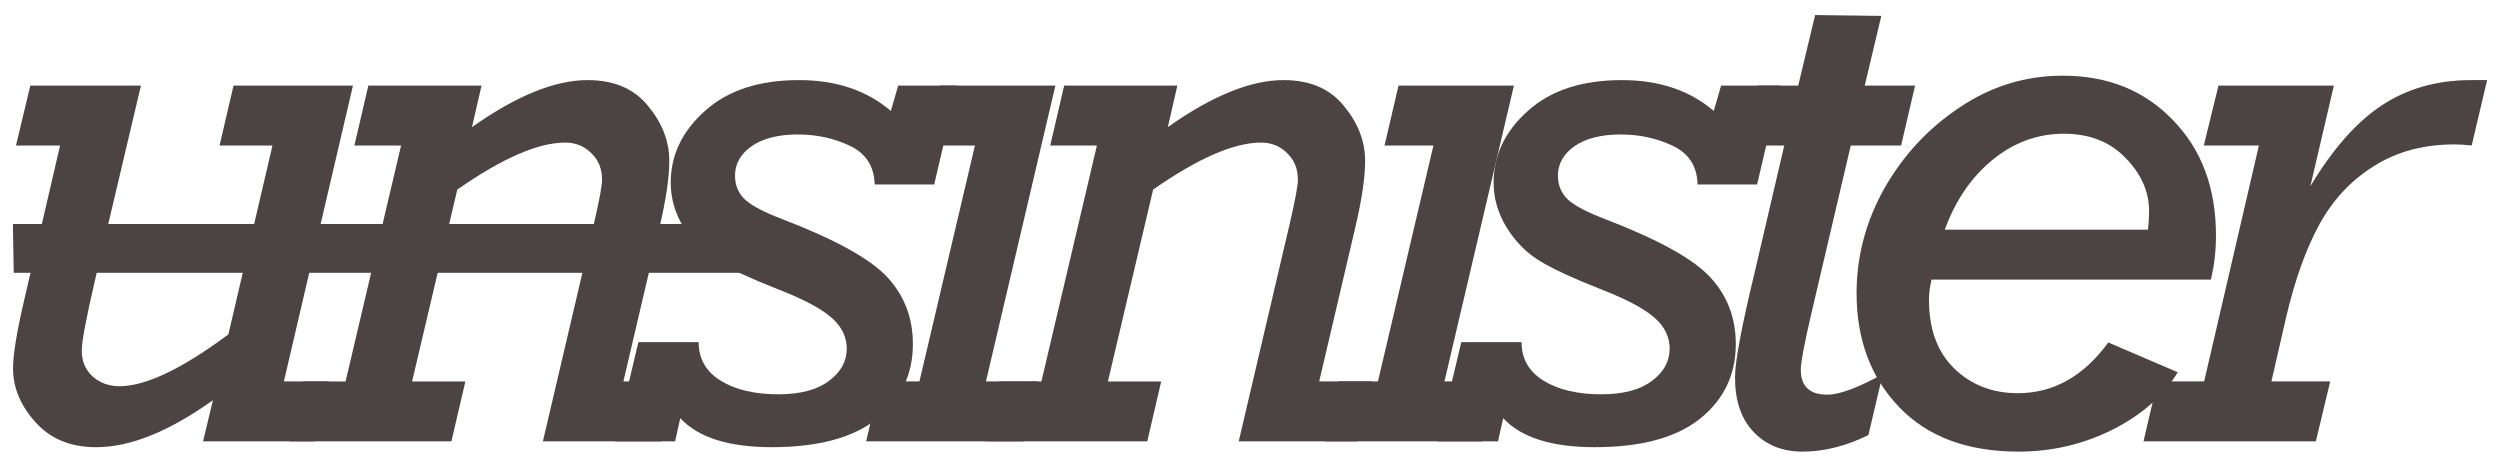
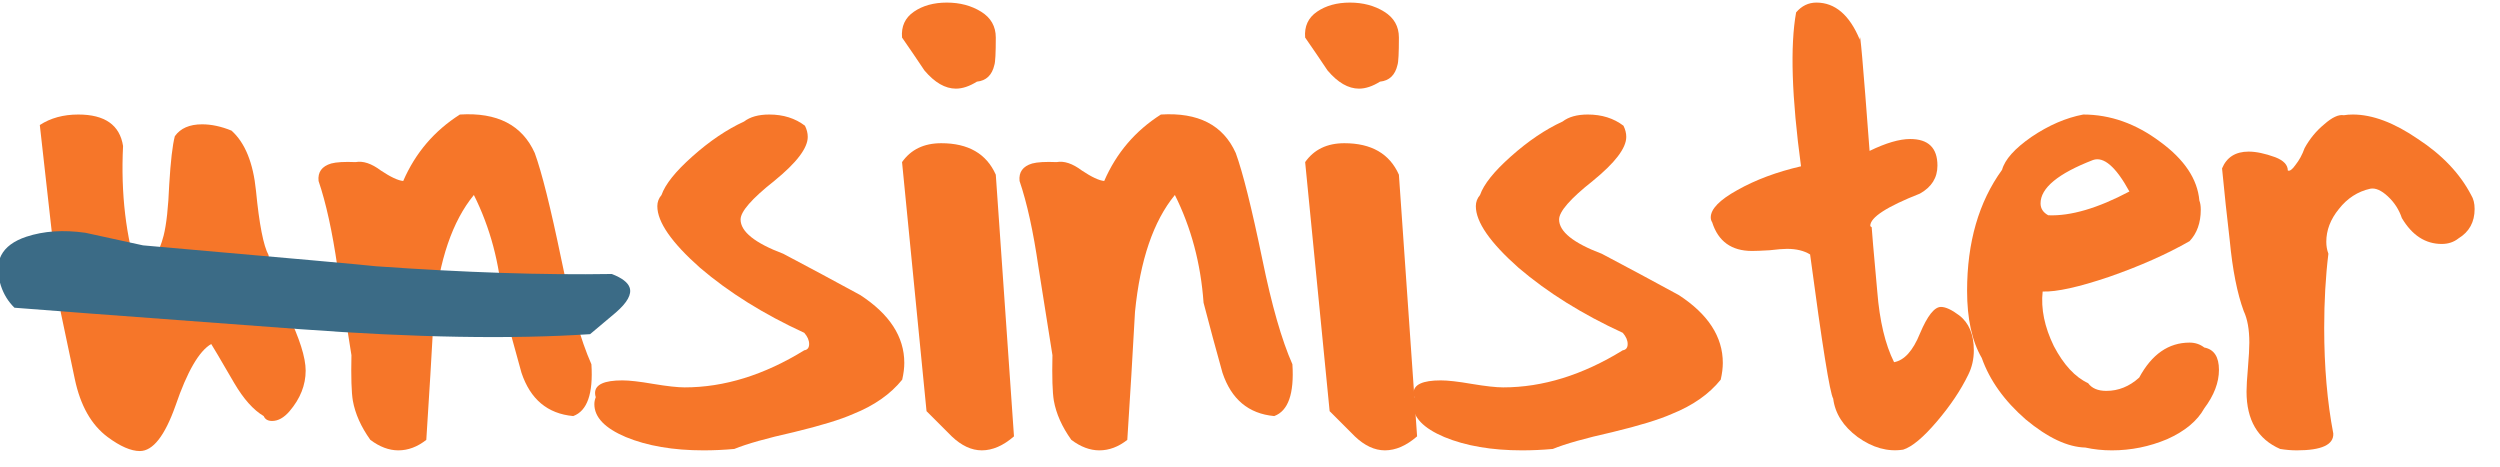
<svg xmlns="http://www.w3.org/2000/svg" width="75mm" height="14mm" viewBox="0 0 75 14" version="1.1" id="svg8">
  <defs id="defs2" />
  <g id="layer1" transform="translate(0,-283)">
    <path style="fill:none;fill-rule:evenodd;stroke:none;stroke-width:0.265px;stroke-linecap:butt;stroke-linejoin:miter;stroke-opacity:1" d="m 17.481,85.428 20.789,-1.512 0.378,1.512 -8.41,0.378 -8.126,1.323 -4.252,-0.189 z" id="path4546" />
-     <g id="g4557" clip-path="none" style="fill:#4c4344;fill-opacity:1" transform="translate(-0.7922029,279.4889)">
-       <g aria-label="unsinister" transform="matrix(0.2645833,0,0,0.2645833,-17.54822,-73.36079)" style="font-style:normal;font-variant:normal;font-weight:normal;font-stretch:normal;font-size:40px;line-height:125%;font-family:Rockwell;-inkscape-font-specification:Rockwell;letter-spacing:0px;word-spacing:0px;fill:#4c4344;fill-opacity:1;stroke:none;stroke-width:1px;stroke-linecap:butt;stroke-linejoin:miter;stroke-opacity:1" id="flowRoot4504">
-         <path d="m 101.507,333.788 h 5.083 l -1.583,6.792 H 92.34 l 1.125,-4.667 q -7.458,5.333 -13.25,5.333 -4.333,0 -6.875,-2.833 -2.542,-2.833 -2.542,-6.083 0,-2.458 1.375,-8.25 l 3.958,-17.042 h -5 l 1.625,-6.792 h 12.542 l -5.167,21.875 q -1.542,6.625 -1.542,8.167 0,1.792 1.208,2.917 1.25,1.125 3.083,1.125 4.417,0 12.333,-5.875 l 5,-21.417 h -6 l 1.583,-6.792 h 13.542 z" style="font-style:italic;font-variant:normal;font-weight:normal;font-stretch:normal;font-size:85.333px;line-height:125%;font-family:Rockwell;-inkscape-font-specification:'Rockwell Italic';letter-spacing:-9.59px;fill:#4c4344;fill-opacity:1" id="path4684" />
-         <path d="m 111.083,300.246 h 12.833 l -1.083,4.708 q 7.542,-5.333 13.125,-5.333 4.458,0 6.833,2.917 2.417,2.917 2.417,6.25 0,2.792 -1.125,7.583 l -4.083,17.417 h 5.958 l -1.625,6.792 h -13.458 l 5.792,-24.708 q 0.917,-3.958 0.917,-4.958 0,-1.833 -1.208,-3 -1.208,-1.208 -2.958,-1.208 -4.625,0 -12.25,5.333 l -5.125,21.75 h 6.042 l -1.583,6.792 h -18.375 l 1.583,-6.792 h 4.792 l 6.292,-26.75 h -5.292 z" style="font-style:italic;font-variant:normal;font-weight:normal;font-stretch:normal;font-size:85.333px;line-height:125%;font-family:Rockwell;-inkscape-font-specification:'Rockwell Italic';letter-spacing:-9.59px;fill:#4c4344;fill-opacity:1" id="path4686" />
-         <path d="m 141.702,329.33 h 6.833 q 0,2.833 2.5,4.375 2.5,1.542 6.542,1.542 3.708,0 5.708,-1.5 2.042,-1.5 2.042,-3.667 0,-2.042 -1.75,-3.542 -1.75,-1.542 -6.167,-3.25 -4.458,-1.75 -6.75,-3.125 -2.292,-1.375 -3.792,-3.792 -1.5,-2.417 -1.5,-5.125 0,-4.667 3.875,-8.125 3.875,-3.5 10.667,-3.5 6.333,0 10.417,3.5 l 0.833,-2.875 h 6.708 l -2.625,11.208 h -6.75 q -0.083,-3.083 -2.792,-4.375 -2.708,-1.292 -5.917,-1.292 -3.333,0 -5.25,1.333 -1.875,1.333 -1.875,3.333 0,1.625 1.125,2.708 1.125,1.042 4.292,2.25 9,3.458 11.875,6.583 2.875,3.125 2.875,7.542 0,5.25 -4.083,8.5 -4.042,3.208 -11.917,3.208 -7.333,0 -10.375,-3.292 l -0.583,2.625 h -6.833 z" style="font-style:italic;font-variant:normal;font-weight:normal;font-stretch:normal;font-size:85.333px;line-height:125%;font-family:Rockwell;-inkscape-font-specification:'Rockwell Italic';letter-spacing:-9.59px;fill:#4c4344;fill-opacity:1" id="path4688" />
-         <path d="m 173.57,333.788 6.292,-26.75 h -5.542 l 1.583,-6.792 h 13.083 l -7.875,33.542 h 5.875 l -1.583,6.792 h -17.875 l 1.583,-6.792 z" style="font-style:italic;font-variant:normal;font-weight:normal;font-stretch:normal;font-size:85.333px;line-height:125%;font-family:Rockwell;-inkscape-font-specification:'Rockwell Italic';letter-spacing:-9.59px;fill:#4c4344;fill-opacity:1" id="path4690" />
-         <path d="m 189.98,300.246 h 12.833 l -1.083,4.708 q 7.542,-5.333 13.125,-5.333 4.458,0 6.833,2.917 2.417,2.917 2.417,6.25 0,2.792 -1.125,7.583 l -4.083,17.417 h 5.958 l -1.625,6.792 h -13.458 l 5.792,-24.708 q 0.917,-3.958 0.917,-4.958 0,-1.833 -1.208,-3 -1.208,-1.208 -2.958,-1.208 -4.625,0 -12.25,5.333 l -5.125,21.75 h 6.042 l -1.583,6.792 h -18.375 l 1.583,-6.792 h 4.792 l 6.292,-26.75 h -5.292 z" style="font-style:italic;font-variant:normal;font-weight:normal;font-stretch:normal;font-size:85.333px;line-height:125%;font-family:Rockwell;-inkscape-font-specification:'Rockwell Italic';letter-spacing:-9.59px;fill:#4c4344;fill-opacity:1" id="path4692" />
-         <path d="m 225.557,333.788 6.292,-26.75 h -5.542 l 1.583,-6.792 h 13.083 l -7.875,33.542 h 5.875 l -1.583,6.792 h -17.875 l 1.583,-6.792 z" style="font-style:italic;font-variant:normal;font-weight:normal;font-stretch:normal;font-size:85.333px;line-height:125%;font-family:Rockwell;-inkscape-font-specification:'Rockwell Italic';letter-spacing:-9.59px;fill:#4c4344;fill-opacity:1" id="path4694" />
-         <path d="m 235.008,329.33 h 6.833 q 0,2.833 2.5,4.375 2.5,1.542 6.542,1.542 3.708,0 5.708,-1.5 2.042,-1.5 2.042,-3.667 0,-2.042 -1.75,-3.542 -1.75,-1.542 -6.167,-3.25 -4.458,-1.75 -6.75,-3.125 -2.292,-1.375 -3.792,-3.792 -1.5,-2.417 -1.5,-5.125 0,-4.667 3.875,-8.125 3.875,-3.5 10.667,-3.5 6.333,0 10.417,3.5 l 0.833,-2.875 h 6.708 l -2.625,11.208 h -6.75 q -0.083,-3.083 -2.792,-4.375 -2.708,-1.292 -5.917,-1.292 -3.333,0 -5.25,1.333 -1.875,1.333 -1.875,3.333 0,1.625 1.125,2.708 1.125,1.042 4.292,2.25 9,3.458 11.875,6.583 2.875,3.125 2.875,7.542 0,5.25 -4.083,8.5 -4.042,3.208 -11.917,3.208 -7.333,0 -10.375,-3.292 l -0.583,2.625 h -6.833 z" style="font-style:italic;font-variant:normal;font-weight:normal;font-stretch:normal;font-size:85.333px;line-height:125%;font-family:Rockwell;-inkscape-font-specification:'Rockwell Italic';letter-spacing:-9.59px;fill:#4c4344;fill-opacity:1" id="path4696" />
-         <path d="m 280.752,300.246 h 5.708 l -1.583,6.792 h -5.708 l -4.458,19 c -0.806,3.444 -1.208,5.583 -1.208,6.417 0,1.889 1,2.833 3,2.833 1.389,0 3.486,-0.778 6.292,-2.333 l -1.625,6.917 c -2.556,1.25 -5.042,1.875 -7.458,1.875 -2.278,0 -4.125,-0.736 -5.542,-2.208 -1.417,-1.472 -2.125,-3.542 -2.125,-6.208 0,-1.806 0.75,-5.806 2.25,-12 l 3.333,-14.292 h -4.583 l 1.583,-6.792 h 4.583 l 1.917,-8 7.504,0.094 z" style="font-style:italic;font-variant:normal;font-weight:normal;font-stretch:normal;font-size:85.333px;line-height:125%;font-family:Rockwell;-inkscape-font-specification:'Rockwell Italic';letter-spacing:-9.59px;fill:#4c4344;fill-opacity:1" id="path4698" />
-         <path d="m 319.995,322.246 h -31.667 q -0.292,1.208 -0.292,2.292 0,5 2.875,7.792 2.875,2.792 7.208,2.792 6.042,0 10.25,-5.75 l 7.875,3.375 q -2.375,3.958 -7.375,6.5 -5,2.5 -10.667,2.5 -8.708,0 -13.542,-5.042 -4.833,-5.042 -4.833,-12.917 0,-6.292 3.167,-11.917 3.208,-5.625 8.542,-9.167 5.333,-3.583 11.667,-3.583 7.667,0 12.5,5.042 4.875,5 4.875,13.083 0,2.625 -0.583,5 z m -7.125,-5.667 q 0.125,-1.292 0.125,-2.083 0,-3.333 -2.667,-6.042 -2.625,-2.75 -7,-2.75 -4.458,0 -8.083,2.958 -3.583,2.917 -5.417,7.917 z" style="font-style:italic;font-variant:normal;font-weight:normal;font-stretch:normal;font-size:85.333px;line-height:125%;font-family:Rockwell;-inkscape-font-specification:'Rockwell Italic';letter-spacing:-9.59px;fill:#4c4344;fill-opacity:1" id="path4700" />
-         <path d="m 326.863,333.788 h 6.667 l -1.625,6.792 H 312.363 l 1.583,-6.792 h 5.292 l 6.208,-26.75 h -6.25 l 1.667,-6.792 h 13.083 l -2.667,11.417 q 3.792,-6.333 8.083,-9.167 4.333,-2.875 10.167,-2.875 h 1.792 l -1.75,7.417 q -1.125,-0.125 -1.917,-0.125 -5.292,0 -9.167,2.458 -3.875,2.417 -6.167,6.583 -2.292,4.167 -3.792,10.583 z" style="font-style:italic;font-variant:normal;font-weight:normal;font-stretch:normal;font-size:85.333px;line-height:125%;font-family:Rockwell;-inkscape-font-specification:'Rockwell Italic';letter-spacing:-9.59px;fill:#4c4344;fill-opacity:1" id="path4702" />
-       </g>
-       <path id="path4550" d="M 1.179,10.231 H 23.059 v 1.465 H 1.204 Z" style="fill:#4c4344;fill-opacity:1;fill-rule:evenodd;stroke:none;stroke-width:0.274px;stroke-linecap:butt;stroke-linejoin:miter;stroke-opacity:1" />
+     <rect style="opacity:0;fill:#817d7d;fill-opacity:1;stroke:none;stroke-width:1.376;stroke-linecap:round;stroke-linejoin:miter;stroke-miterlimit:4;stroke-dasharray:none;stroke-dashoffset:0;stroke-opacity:1" id="rect4559" width="32.033" height="10.394" x="12.662" y="-5.381" />
+     <g aria-label="unsinister" style="font-style:normal;font-variant:normal;font-weight:normal;font-stretch:normal;font-size:448.806px;line-height:1.25;font-family:Conformity;-inkscape-font-specification:Conformity;letter-spacing:0px;word-spacing:0px;fill:#f67629;fill-opacity:1;stroke:none;stroke-width:11.22" id="text834" transform="matrix(0.0250533,0,0,0.0250533,-3.806035,213.143)">
+       <path d="m 299.276,2963.175 q -4.189,85.453 18.431,155.825 21.782,-15.918 30.16,-48.591 5.027,-20.107 6.702,-61.157 2.513,-41.889 6.702,-57.806 10.053,-14.242 32.673,-14.242 16.755,0 35.186,7.54 24.295,21.782 29.322,72.048 5.864,60.319 15.08,77.075 0.838,24.295 22.62,69.535 21.782,45.24 21.782,68.697 0,25.971 -19.269,48.591 -10.053,11.729 -20.944,11.729 -7.54,0 -10.053,-5.864 -18.431,-10.891 -35.186,-39.375 -26.809,-46.077 -27.646,-46.915 -21.782,12.567 -42.726,73.724 -19.269,54.455 -42.726,54.455 -15.918,0 -38.537,-16.756 -29.322,-21.782 -39.375,-69.535 -8.378,-40.213 -16.755,-79.588 l -25.133,-224.523 q 19.269,-12.567 46.077,-12.567 47.753,0 53.617,37.7 z" style="font-size:837.771px;fill:#f67629;fill-opacity:1;stroke-width:11.22" id="path5738" />
+       <path d="m 792.251,2971.552 q 12.567,34.349 31.835,127.341 16.755,82.102 36.024,125.666 3.351,52.779 -21.782,61.995 -46.077,-4.189 -61.995,-51.942 -11.729,-41.889 -22.62,-83.777 -5.027,-70.373 -34.349,-129.017 -38.537,46.915 -47.753,139.908 -4.189,76.237 -9.215,153.312 -15.918,12.567 -33.511,12.567 -16.755,0 -33.511,-12.567 -16.755,-23.458 -20.944,-46.915 -2.513,-15.08 -1.676,-54.455 -0.838,-5.027 -16.755,-105.559 -9.215,-63.671 -22.62,-103.046 -1.676,-15.918 15.08,-20.944 9.215,-2.513 29.322,-1.675 13.404,-2.513 30.16,10.053 17.593,11.729 26.809,12.566 21.782,-50.266 67.859,-79.588 67.022,-4.189 89.641,46.077 z" style="font-size:837.771px;fill:#f67629;fill-opacity:1;stroke-width:11.22" id="path5740" />
+       <path d="m 1232.251,3242.99 q -20.944,25.971 -58.644,41.051 -22.62,10.053 -71.21,21.782 -48.591,10.891 -71.21,20.107 -18.431,1.676 -36.862,1.676 -54.455,0 -92.993,-15.918 -37.7,-15.918 -37.7,-39.375 0,-4.189 1.676,-8.378 -0.838,-2.513 -0.838,-5.027 0,-15.08 32.673,-15.08 12.567,0 36.862,4.189 25.133,4.189 37.7,4.189 71.211,0 143.259,-44.402 5.864,-0.838 5.864,-7.54 0,-6.702 -5.864,-13.404 -72.886,-33.511 -124.828,-77.913 -51.104,-45.24 -51.104,-73.724 0,-7.54 5.027,-13.404 6.702,-19.269 36.862,-46.077 30.998,-27.646 61.995,-41.889 10.891,-8.378 30.16,-8.378 25.133,0 42.726,13.404 3.351,6.702 3.351,13.404 0,20.107 -40.213,52.779 -40.213,31.835 -40.213,46.077 0,21.782 51.104,41.051 46.077,24.295 92.155,49.428 52.78,34.349 52.78,81.264 0,9.216 -2.513,20.107 z" style="font-size:837.771px;fill:#f67629;fill-opacity:1;stroke-width:11.22" id="path5742" />
+       <path d="m 1344.329,2833.32 q 0,27.646 -1.676,32.673 -4.189,18.431 -20.944,20.107 -13.404,8.378 -25.133,8.378 -19.269,0 -37.7,-21.782 -13.404,-20.107 -26.809,-39.375 -1.675,-20.107 14.242,-30.997 15.918,-10.891 39.375,-10.891 23.458,0 41.051,10.891 17.593,10.891 17.593,30.997 z m 0,164.203 21.782,313.326 q -19.269,16.755 -38.537,16.755 -18.431,0 -36.024,-16.755 l -30.16,-30.16 -29.322,-298.246 q 15.918,-22.62 46.915,-22.62 48.591,0 65.346,37.7 z" style="font-size:837.771px;fill:#f67629;fill-opacity:1;stroke-width:11.22" id="path5744" />
+       <path d="m 1631.658,2971.552 q 12.567,34.349 31.835,127.341 16.756,82.102 36.024,125.666 3.351,52.779 -21.782,61.995 -46.077,-4.189 -61.995,-51.942 -11.729,-41.889 -22.62,-83.777 -5.027,-70.373 -34.349,-129.017 -38.538,46.915 -47.753,139.908 -4.189,76.237 -9.215,153.312 -15.918,12.567 -33.511,12.567 -16.755,0 -33.511,-12.567 -16.755,-23.458 -20.944,-46.915 -2.513,-15.08 -1.675,-54.455 -0.838,-5.027 -16.755,-105.559 -9.216,-63.671 -22.62,-103.046 -1.676,-15.918 15.08,-20.944 9.216,-2.513 29.322,-1.675 13.404,-2.513 30.16,10.053 17.593,11.729 26.809,12.566 21.782,-50.266 67.859,-79.588 67.022,-4.189 89.641,46.077 z" style="font-size:837.771px;fill:#f67629;fill-opacity:1;stroke-width:11.22" id="path5746" />
+       <path d="m 1827.029,2833.32 q 0,27.646 -1.675,32.673 -4.189,18.431 -20.944,20.107 -13.404,8.378 -25.133,8.378 -19.269,0 -37.7,-21.782 -13.404,-20.107 -26.809,-39.375 -1.676,-20.107 14.242,-30.997 15.918,-10.891 39.375,-10.891 23.458,0 41.051,10.891 17.593,10.891 17.593,30.997 z m 0,164.203 21.782,313.326 q -19.269,16.755 -38.538,16.755 -18.431,0 -36.024,-16.755 l -30.16,-30.16 -29.322,-298.246 q 15.918,-22.62 46.915,-22.62 48.591,0 65.346,37.7 z" style="font-size:837.771px;fill:#f67629;fill-opacity:1;stroke-width:11.22" id="path5748" />
+       <path d="m 2212.378,3242.99 q -20.944,25.971 -58.644,41.051 -22.62,10.053 -71.21,21.782 -48.591,10.891 -71.21,20.107 -18.431,1.676 -36.862,1.676 -54.455,0 -92.993,-15.918 -37.7,-15.918 -37.7,-39.375 0,-4.189 1.676,-8.378 -0.838,-2.513 -0.838,-5.027 0,-15.08 32.673,-15.08 12.566,0 36.862,4.189 25.133,4.189 37.7,4.189 71.21,0 143.259,-44.402 5.864,-0.838 5.864,-7.54 0,-6.702 -5.864,-13.404 -72.886,-33.511 -124.828,-77.913 -51.104,-45.24 -51.104,-73.724 0,-7.54 5.027,-13.404 6.702,-19.269 36.862,-46.077 30.998,-27.646 61.995,-41.889 10.891,-8.378 30.16,-8.378 25.133,0 42.726,13.404 3.351,6.702 3.351,13.404 0,20.107 -40.213,52.779 -40.213,31.835 -40.213,46.077 0,21.782 51.104,41.051 46.077,24.295 92.155,49.428 52.78,34.349 52.78,81.264 0,9.216 -2.513,20.107 z" style="font-size:837.771px;fill:#f67629;fill-opacity:1;stroke-width:11.22" id="path5750" />
+       <path d="m 2471.903,2986.632 q 0,21.782 -20.944,33.511 -59.482,23.458 -59.482,38.537 0,0.838 1.675,1.676 0,3.351 6.702,77.075 4.189,52.78 20.107,84.615 18.431,-3.351 30.997,-34.349 13.404,-31.835 25.133,-31.835 8.378,0 21.782,10.053 17.593,13.404 17.593,41.889 0,15.918 -6.702,29.322 -13.404,27.646 -37.7,56.131 -24.295,28.484 -40.213,33.511 -27.646,4.189 -54.455,-15.08 -25.971,-19.269 -29.322,-46.077 -5.864,-9.215 -27.646,-172.581 -10.891,-6.702 -27.646,-6.702 -6.702,0 -20.944,1.675 -14.242,0.838 -20.944,0.838 -36.862,0 -47.753,-34.349 -1.675,-2.513 -1.675,-5.864 0,-15.08 31.835,-32.673 32.673,-18.431 76.237,-28.484 -16.755,-123.99 -5.864,-184.31 10.053,-11.729 24.295,-11.729 33.511,0 51.942,44.402 0,-23.458 11.729,133.206 29.322,-14.242 48.591,-14.242 32.673,0 32.673,31.835 z" style="font-size:837.771px;fill:#f67629;fill-opacity:1;stroke-width:11.22" id="path5752" />
+       <path d="m 2791.408,3277.339 q -12.567,22.62 -44.402,36.862 -31.835,13.404 -66.184,13.404 -16.756,0 -31.835,-3.351 -31.835,-0.838 -71.211,-33.511 -38.537,-33.511 -52.779,-73.724 -17.593,-30.16 -17.593,-80.426 0,-87.128 41.889,-144.934 5.027,-18.431 35.186,-39.375 30.997,-20.944 61.995,-26.809 48.591,0 92.155,32.673 43.564,31.835 46.915,70.373 1.676,4.189 1.676,10.891 0,23.458 -13.404,37.7 -41.051,23.458 -96.344,42.726 -54.455,18.431 -79.588,17.593 -3.351,30.997 13.404,65.346 17.593,33.511 41.051,44.402 6.702,9.216 21.782,9.216 21.782,0 39.375,-15.918 22.62,-41.889 60.319,-41.889 10.053,0 17.593,5.864 17.593,3.351 17.593,26.809 0,22.62 -17.593,46.077 z m -89.641,-259.709 q -24.295,-44.402 -43.564,-37.7 -62.833,24.295 -62.833,51.942 0,9.216 9.216,14.242 40.213,1.675 97.181,-28.484 z" style="font-size:837.771px;fill:#f67629;fill-opacity:1;stroke-width:11.22" id="path5754" />
+       <path d="m 3110.952,3021.819 q 4.189,6.702 4.189,16.755 0,23.458 -19.269,35.186 -8.378,6.702 -20.107,6.702 -29.322,0 -47.753,-30.997 -5.027,-15.08 -16.755,-25.971 -11.729,-10.891 -20.944,-9.216 -22.62,5.027 -37.7,24.295 -15.08,18.431 -15.08,39.375 0,7.54 2.513,14.242 -5.027,41.051 -5.027,88.804 0,69.535 10.891,126.503 0.838,20.107 -43.564,20.107 -10.053,0 -20.107,-1.676 -40.213,-17.593 -40.213,-68.697 0,-9.215 1.676,-28.484 1.675,-20.107 1.675,-30.16 0,-23.458 -6.702,-37.7 -11.729,-31.835 -16.755,-84.615 -5.027,-42.726 -9.216,-86.29 8.378,-20.107 31.835,-20.107 13.404,0 31.835,6.702 15.08,5.864 15.08,15.918 3.351,1.675 9.216,-6.702 6.702,-8.378 10.891,-20.107 9.216,-16.755 23.458,-28.484 14.242,-12.567 23.458,-10.891 5.027,-0.838 10.891,-0.838 35.186,0 77.913,29.322 43.564,28.484 63.671,67.022 z" style="font-size:837.771px;fill:#f67629;fill-opacity:1;stroke-width:11.22" id="path5756" />
    </g>
-     <rect style="opacity:0;fill:#817d7d;fill-opacity:1;stroke:none;stroke-width:1.376;stroke-linecap:round;stroke-linejoin:miter;stroke-miterlimit:4;stroke-dasharray:none;stroke-dashoffset:0;stroke-opacity:1" id="rect4559" width="32.033" height="10.394" x="12.662" y="-5.381" />
+     <g aria-label="/" transform="matrix(0.00695949,0.02104665,-0.02764169,0.00659579,-3.806035,213.143)" style="font-style:normal;font-variant:normal;font-weight:normal;font-stretch:normal;font-size:789.835px;line-height:1.25;font-family:Conformity;-inkscape-font-specification:Conformity;letter-spacing:0px;word-spacing:0px;fill:#3b6b86;fill-opacity:1;stroke:none;stroke-width:19.746" id="text5692">
+       <path d="m 3743.921,164.509 q -26.854,120.845 -97.94,289.869 -116.106,275.652 -118.475,280.391 -15.007,6.319 -33.173,6.319 -52.129,0 -56.868,-41.861 -3.159,-29.224 13.427,-60.817 17.376,-26.854 34.753,-53.709 94.78,-214.835 101.099,-227.473 54.499,-131.113 84.512,-234.581 12.637,-13.427 23.695,-13.427 14.217,0 28.434,22.115 10.268,16.587 20.536,33.173 z" style="fill:#3b6b86;fill-opacity:1;stroke-width:19.746" id="path5735" />
+     </g>
  </g>
</svg>
